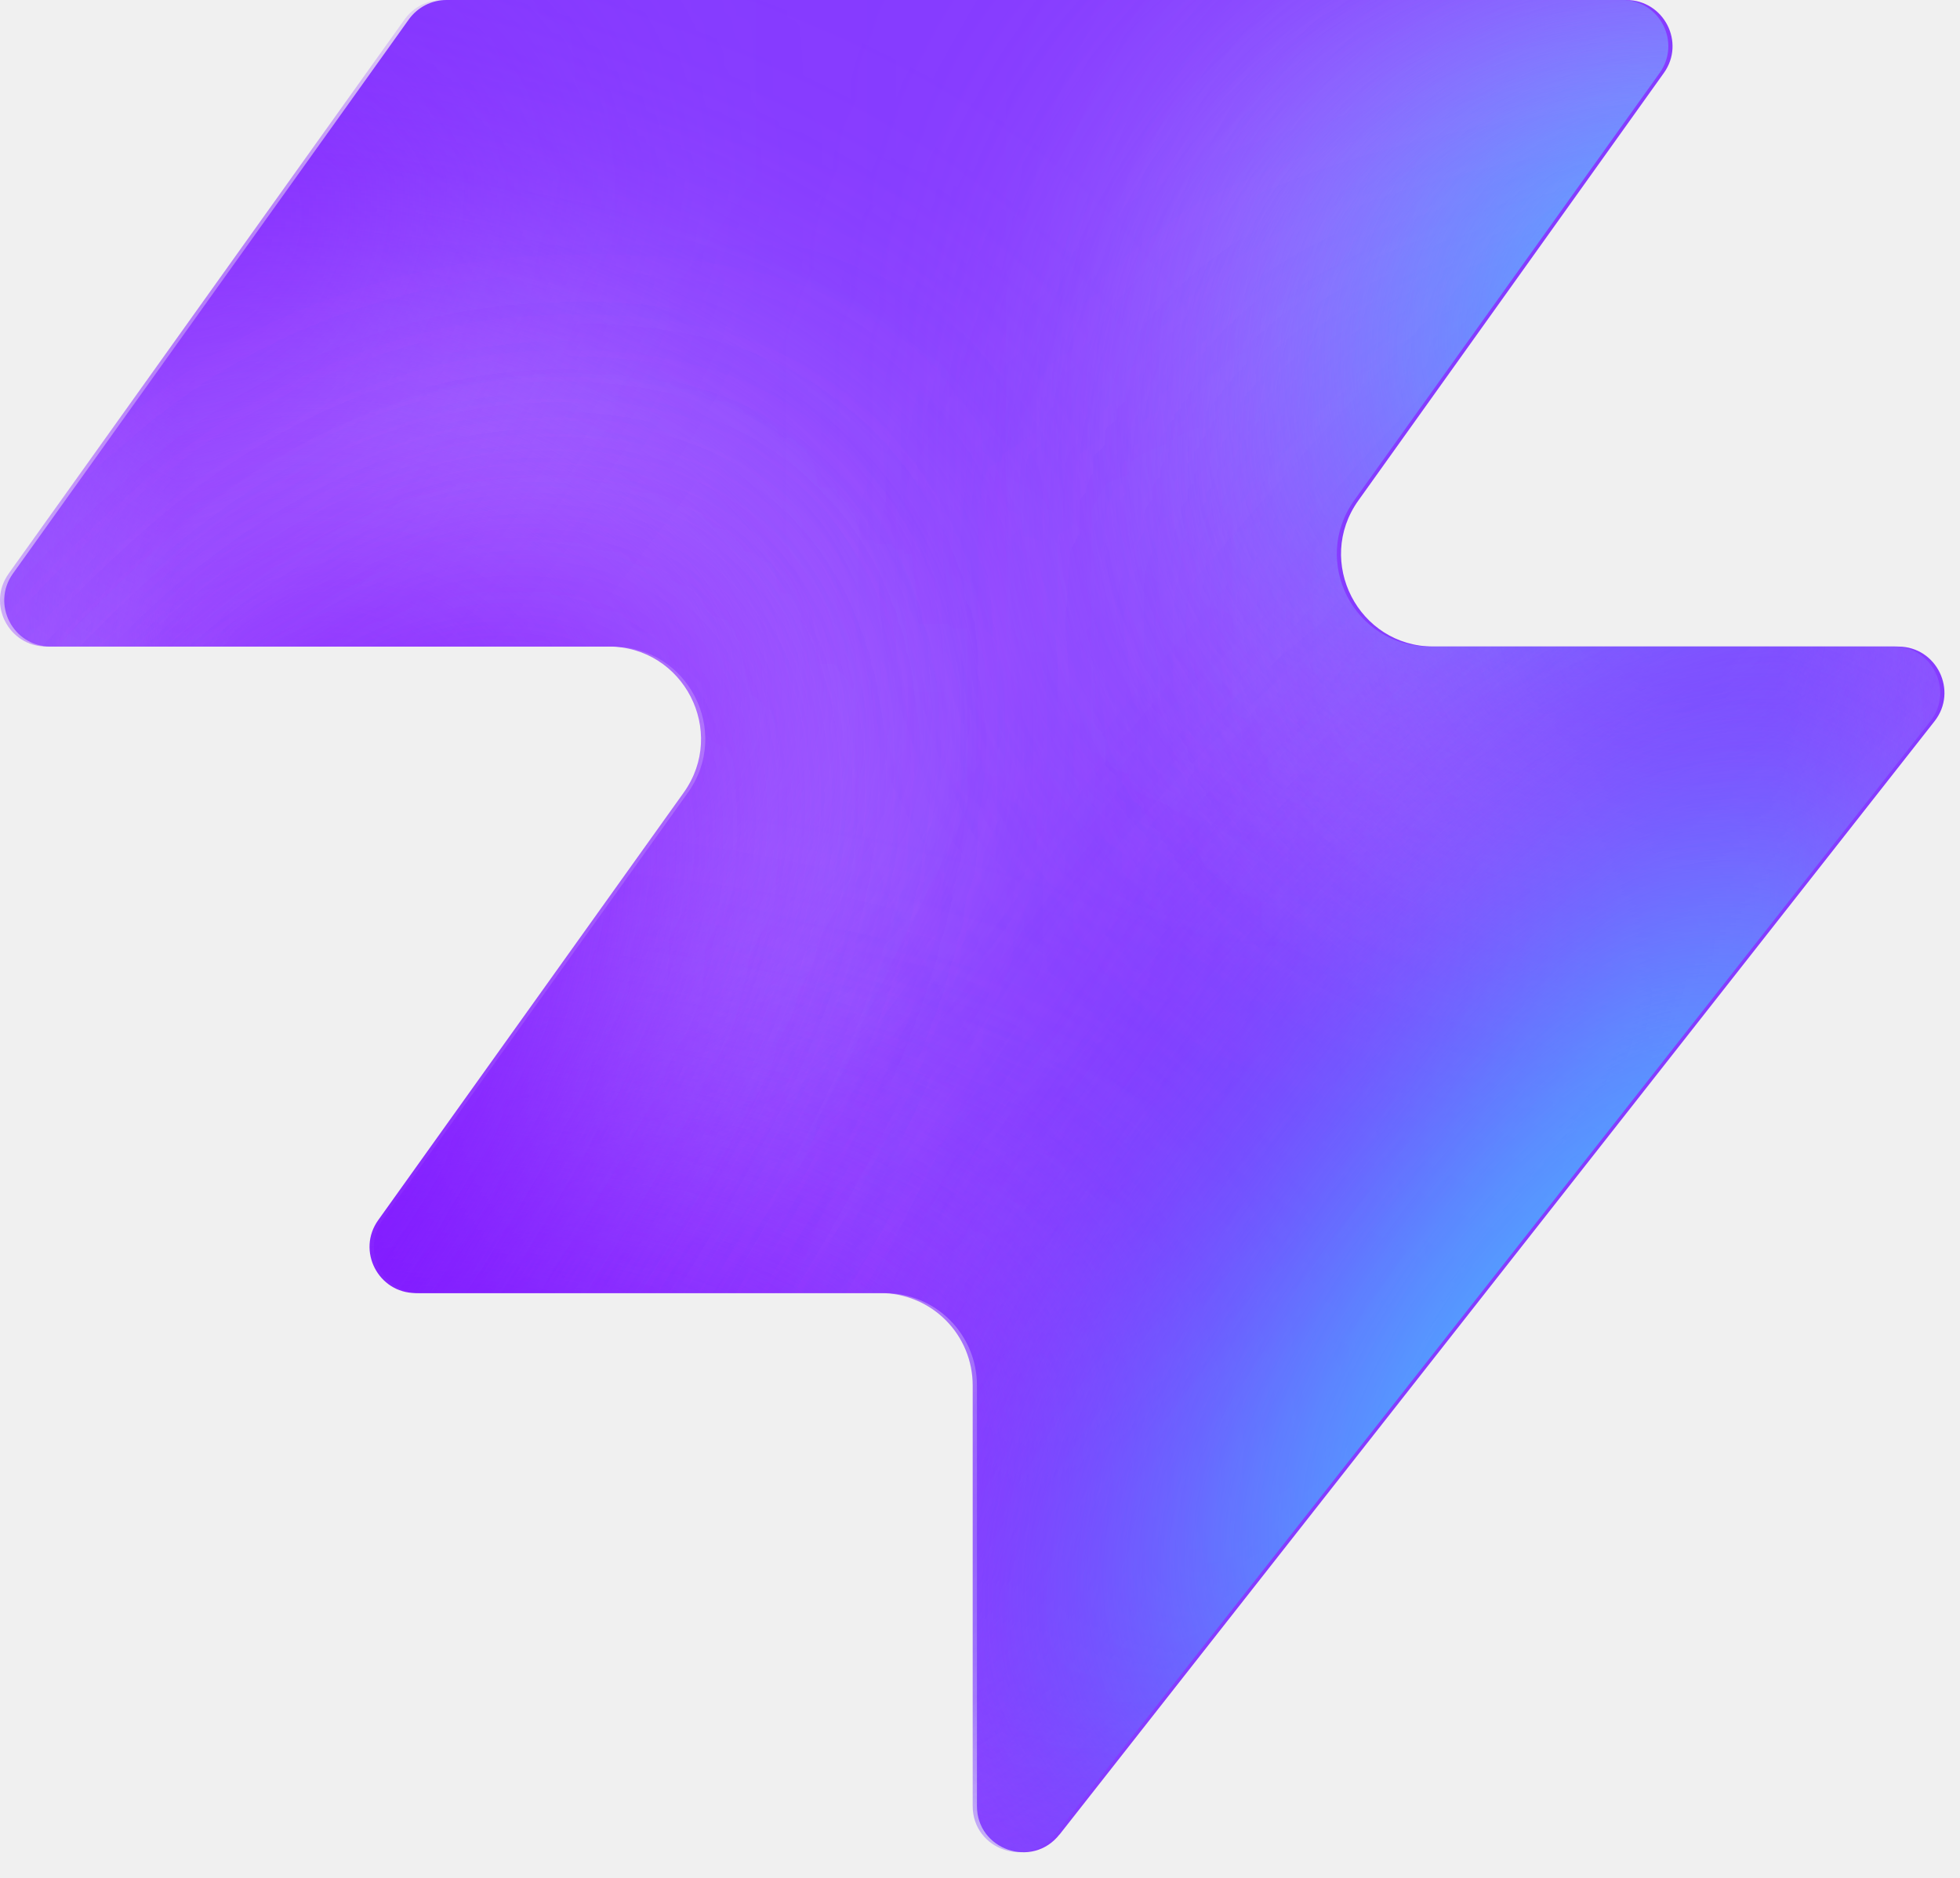
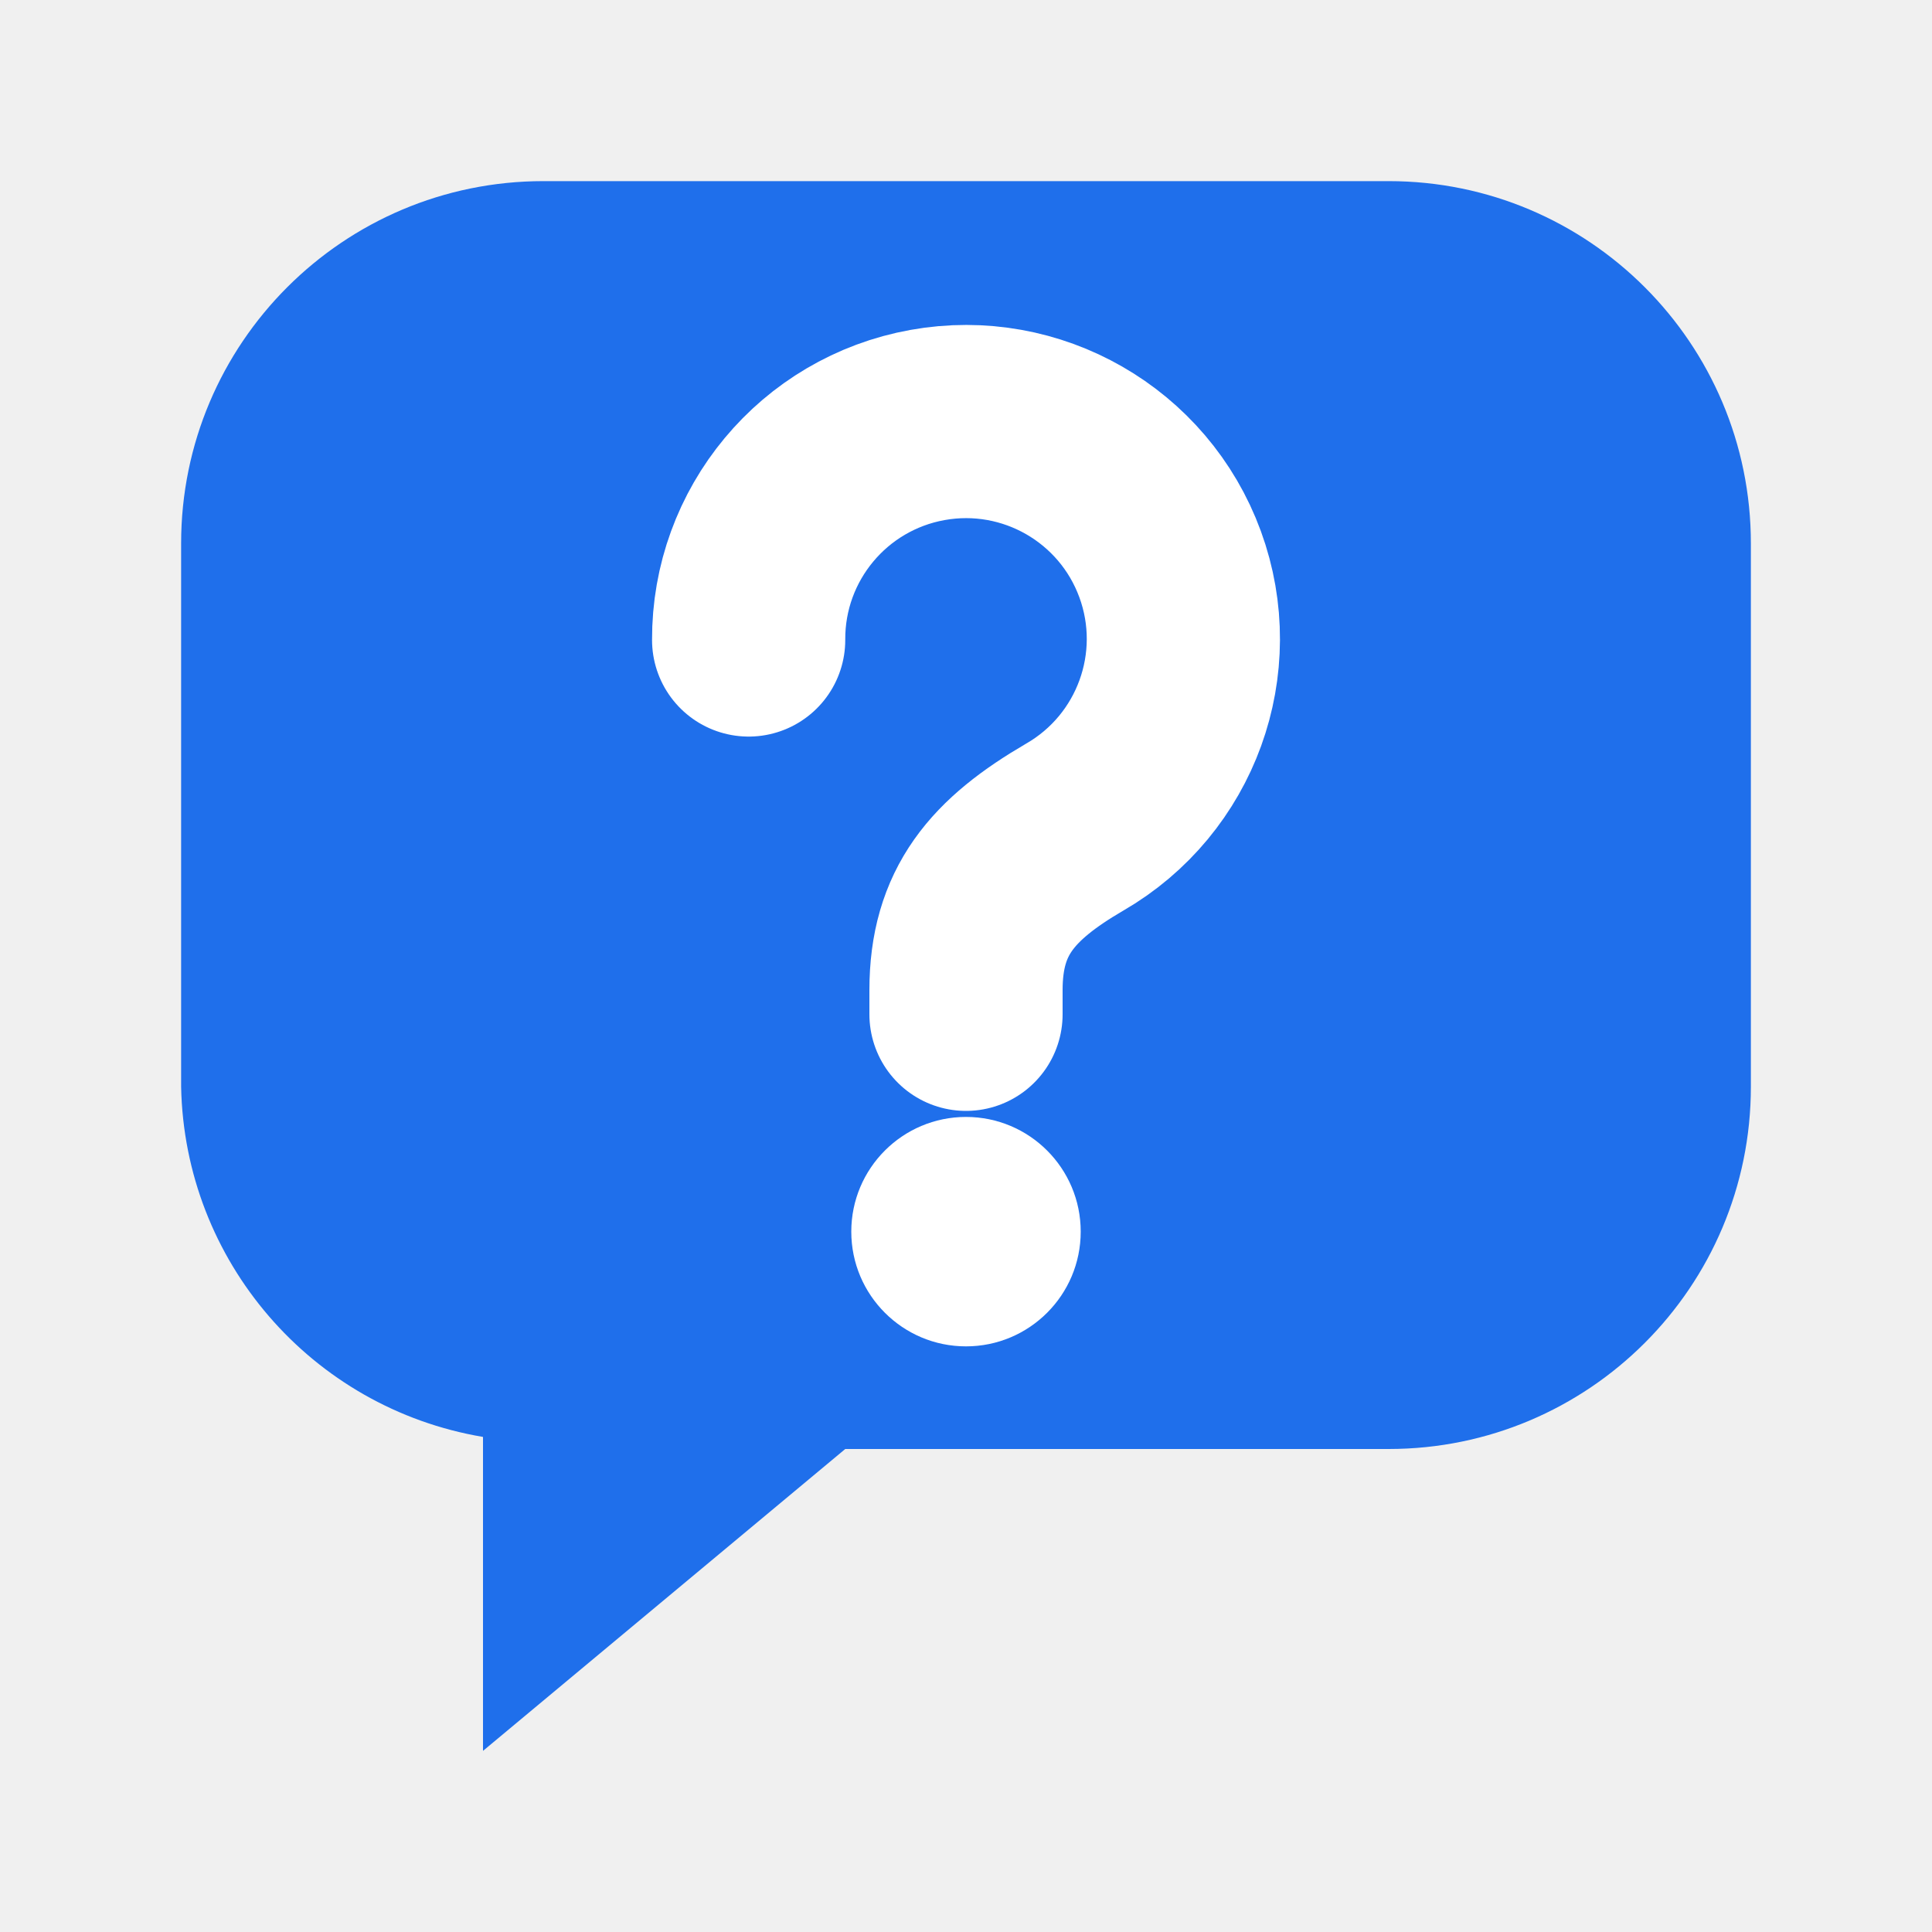
- <svg xmlns="http://www.w3.org/2000/svg" width="48" height="46" fill="none" viewBox="0 0 48 46">
-   <path fill="#863bff" d="M25.946 44.938c-.664.845-2.021.375-2.021-.698V33.937a2.26 2.26 0 0 0-2.262-2.262H10.287c-.92 0-1.456-1.04-.92-1.788l7.48-10.471c1.07-1.497 0-3.578-1.842-3.578H1.237c-.92 0-1.456-1.04-.92-1.788L10.013.474c.214-.297.556-.474.92-.474h28.894c.92 0 1.456 1.04.92 1.788l-7.48 10.471c-1.07 1.498 0 3.579 1.842 3.579h11.377c.943 0 1.473 1.088.89 1.83L25.947 44.94z" style="fill:#863bff;fill:color(display-p3 .525 .23 1);fill-opacity:1" />
-   <mask id="a" width="48" height="46" x="0" y="0" maskUnits="userSpaceOnUse" style="mask-type:alpha">
-     <path fill="#000" d="M25.842 44.938c-.664.844-2.021.375-2.021-.698V33.937a2.26 2.26 0 0 0-2.262-2.262H10.183c-.92 0-1.456-1.04-.92-1.788l7.48-10.471c1.07-1.498 0-3.579-1.842-3.579H1.133c-.92 0-1.456-1.04-.92-1.787L9.91.473c.214-.297.556-.474.92-.474h28.894c.92 0 1.456 1.04.92 1.788l-7.48 10.471c-1.07 1.498 0 3.578 1.842 3.578h11.377c.943 0 1.473 1.088.89 1.832L25.843 44.94z" style="fill:#000;fill-opacity:1" />
-   </mask>
-   <g mask="url(#a)">
-     <g filter="url(#b)">
-       <ellipse cx="5.508" cy="14.704" fill="#ede6ff" rx="5.508" ry="14.704" style="fill:#ede6ff;fill:color(display-p3 .927 .903 1);fill-opacity:1" transform="matrix(.00324 1 1 -.00324 -4.47 31.516)" />
-     </g>
-     <g filter="url(#c)">
-       <ellipse cx="10.399" cy="29.851" fill="#ede6ff" rx="10.399" ry="29.851" style="fill:#ede6ff;fill:color(display-p3 .927 .903 1);fill-opacity:1" transform="matrix(.00324 1 1 -.00324 -39.328 7.883)" />
-     </g>
-     <g filter="url(#d)">
-       <ellipse cx="5.508" cy="30.487" fill="#7e14ff" rx="5.508" ry="30.487" style="fill:#7e14ff;fill:color(display-p3 .492 .077 1);fill-opacity:1" transform="rotate(89.814 -25.913 -14.639)scale(1 -1)" />
-     </g>
-     <g filter="url(#e)">
-       <ellipse cx="5.508" cy="30.599" fill="#7e14ff" rx="5.508" ry="30.599" style="fill:#7e14ff;fill:color(display-p3 .492 .077 1);fill-opacity:1" transform="rotate(89.814 -32.644 -3.334)scale(1 -1)" />
-     </g>
-     <g filter="url(#f)">
-       <ellipse cx="5.508" cy="30.599" fill="#7e14ff" rx="5.508" ry="30.599" style="fill:#7e14ff;fill:color(display-p3 .492 .077 1);fill-opacity:1" transform="matrix(.00324 1 1 -.00324 -34.34 30.47)" />
-     </g>
-     <g filter="url(#g)">
-       <ellipse cx="14.072" cy="22.078" fill="#ede6ff" rx="14.072" ry="22.078" style="fill:#ede6ff;fill:color(display-p3 .927 .903 1);fill-opacity:1" transform="rotate(93.35 24.506 48.493)scale(-1 1)" />
-     </g>
-     <g filter="url(#h)">
-       <ellipse cx="3.47" cy="21.501" fill="#7e14ff" rx="3.47" ry="21.501" style="fill:#7e14ff;fill:color(display-p3 .492 .077 1);fill-opacity:1" transform="rotate(89.009 28.708 47.59)scale(-1 1)" />
-     </g>
-     <g filter="url(#i)">
-       <ellipse cx="3.47" cy="21.501" fill="#7e14ff" rx="3.47" ry="21.501" style="fill:#7e14ff;fill:color(display-p3 .492 .077 1);fill-opacity:1" transform="rotate(89.009 28.708 47.59)scale(-1 1)" />
-     </g>
-     <g filter="url(#j)">
-       <ellipse cx=".387" cy="8.972" fill="#7e14ff" rx="4.407" ry="29.108" style="fill:#7e14ff;fill:color(display-p3 .492 .077 1);fill-opacity:1" transform="rotate(39.51 .387 8.972)" />
-     </g>
-     <g filter="url(#k)">
-       <ellipse cx="47.523" cy="-6.092" fill="#7e14ff" rx="4.407" ry="29.108" style="fill:#7e14ff;fill:color(display-p3 .492 .077 1);fill-opacity:1" transform="rotate(37.892 47.523 -6.092)" />
-     </g>
-     <g filter="url(#l)">
-       <ellipse cx="41.412" cy="6.333" fill="#47bfff" rx="5.971" ry="9.665" style="fill:#47bfff;fill:color(display-p3 .28 .748 1);fill-opacity:1" transform="rotate(37.892 41.412 6.333)" />
-     </g>
-     <g filter="url(#m)">
-       <ellipse cx="-1.879" cy="38.332" fill="#7e14ff" rx="4.407" ry="29.108" style="fill:#7e14ff;fill:color(display-p3 .492 .077 1);fill-opacity:1" transform="rotate(37.892 -1.88 38.332)" />
-     </g>
-     <g filter="url(#n)">
-       <ellipse cx="-1.879" cy="38.332" fill="#7e14ff" rx="4.407" ry="29.108" style="fill:#7e14ff;fill:color(display-p3 .492 .077 1);fill-opacity:1" transform="rotate(37.892 -1.88 38.332)" />
-     </g>
-     <g filter="url(#o)">
-       <ellipse cx="35.651" cy="29.907" fill="#7e14ff" rx="4.407" ry="29.108" style="fill:#7e14ff;fill:color(display-p3 .492 .077 1);fill-opacity:1" transform="rotate(37.892 35.651 29.907)" />
-     </g>
-     <g filter="url(#p)">
-       <ellipse cx="38.418" cy="32.4" fill="#47bfff" rx="5.971" ry="15.297" style="fill:#47bfff;fill:color(display-p3 .28 .748 1);fill-opacity:1" transform="rotate(37.892 38.418 32.4)" />
-     </g>
-   </g>
-   <defs>
-     <filter id="b" width="60.045" height="41.654" x="-19.77" y="16.149" color-interpolation-filters="sRGB" filterUnits="userSpaceOnUse">
-       <feFlood flood-opacity="0" result="BackgroundImageFix" />
-       <feBlend in="SourceGraphic" in2="BackgroundImageFix" result="shape" />
-       <feGaussianBlur result="effect1_foregroundBlur_2002_17158" stdDeviation="7.659" />
-     </filter>
-     <filter id="c" width="90.34" height="51.437" x="-54.613" y="-7.533" color-interpolation-filters="sRGB" filterUnits="userSpaceOnUse">
-       <feFlood flood-opacity="0" result="BackgroundImageFix" />
-       <feBlend in="SourceGraphic" in2="BackgroundImageFix" result="shape" />
-       <feGaussianBlur result="effect1_foregroundBlur_2002_17158" stdDeviation="7.659" />
-     </filter>
-     <filter id="d" width="79.355" height="29.4" x="-49.64" y="2.03" color-interpolation-filters="sRGB" filterUnits="userSpaceOnUse">
-       <feFlood flood-opacity="0" result="BackgroundImageFix" />
-       <feBlend in="SourceGraphic" in2="BackgroundImageFix" result="shape" />
-       <feGaussianBlur result="effect1_foregroundBlur_2002_17158" stdDeviation="4.596" />
-     </filter>
-     <filter id="e" width="79.579" height="29.4" x="-45.045" y="20.029" color-interpolation-filters="sRGB" filterUnits="userSpaceOnUse">
-       <feFlood flood-opacity="0" result="BackgroundImageFix" />
-       <feBlend in="SourceGraphic" in2="BackgroundImageFix" result="shape" />
-       <feGaussianBlur result="effect1_foregroundBlur_2002_17158" stdDeviation="4.596" />
-     </filter>
-     <filter id="f" width="79.579" height="29.4" x="-43.513" y="21.178" color-interpolation-filters="sRGB" filterUnits="userSpaceOnUse">
-       <feFlood flood-opacity="0" result="BackgroundImageFix" />
-       <feBlend in="SourceGraphic" in2="BackgroundImageFix" result="shape" />
-       <feGaussianBlur result="effect1_foregroundBlur_2002_17158" stdDeviation="4.596" />
-     </filter>
-     <filter id="g" width="74.749" height="58.852" x="15.756" y="-17.901" color-interpolation-filters="sRGB" filterUnits="userSpaceOnUse">
-       <feFlood flood-opacity="0" result="BackgroundImageFix" />
-       <feBlend in="SourceGraphic" in2="BackgroundImageFix" result="shape" />
-       <feGaussianBlur result="effect1_foregroundBlur_2002_17158" stdDeviation="7.659" />
-     </filter>
-     <filter id="h" width="61.377" height="25.362" x="23.548" y="2.284" color-interpolation-filters="sRGB" filterUnits="userSpaceOnUse">
-       <feFlood flood-opacity="0" result="BackgroundImageFix" />
-       <feBlend in="SourceGraphic" in2="BackgroundImageFix" result="shape" />
-       <feGaussianBlur result="effect1_foregroundBlur_2002_17158" stdDeviation="4.596" />
-     </filter>
-     <filter id="i" width="61.377" height="25.362" x="23.548" y="2.284" color-interpolation-filters="sRGB" filterUnits="userSpaceOnUse">
-       <feFlood flood-opacity="0" result="BackgroundImageFix" />
-       <feBlend in="SourceGraphic" in2="BackgroundImageFix" result="shape" />
-       <feGaussianBlur result="effect1_foregroundBlur_2002_17158" stdDeviation="4.596" />
-     </filter>
-     <filter id="j" width="56.045" height="63.649" x="-27.636" y="-22.853" color-interpolation-filters="sRGB" filterUnits="userSpaceOnUse">
-       <feFlood flood-opacity="0" result="BackgroundImageFix" />
-       <feBlend in="SourceGraphic" in2="BackgroundImageFix" result="shape" />
-       <feGaussianBlur result="effect1_foregroundBlur_2002_17158" stdDeviation="4.596" />
-     </filter>
-     <filter id="k" width="54.814" height="64.646" x="20.116" y="-38.415" color-interpolation-filters="sRGB" filterUnits="userSpaceOnUse">
-       <feFlood flood-opacity="0" result="BackgroundImageFix" />
-       <feBlend in="SourceGraphic" in2="BackgroundImageFix" result="shape" />
-       <feGaussianBlur result="effect1_foregroundBlur_2002_17158" stdDeviation="4.596" />
-     </filter>
-     <filter id="l" width="33.541" height="35.313" x="24.641" y="-11.323" color-interpolation-filters="sRGB" filterUnits="userSpaceOnUse">
-       <feFlood flood-opacity="0" result="BackgroundImageFix" />
-       <feBlend in="SourceGraphic" in2="BackgroundImageFix" result="shape" />
-       <feGaussianBlur result="effect1_foregroundBlur_2002_17158" stdDeviation="4.596" />
-     </filter>
-     <filter id="m" width="54.814" height="64.646" x="-29.286" y="6.009" color-interpolation-filters="sRGB" filterUnits="userSpaceOnUse">
-       <feFlood flood-opacity="0" result="BackgroundImageFix" />
-       <feBlend in="SourceGraphic" in2="BackgroundImageFix" result="shape" />
-       <feGaussianBlur result="effect1_foregroundBlur_2002_17158" stdDeviation="4.596" />
-     </filter>
-     <filter id="n" width="54.814" height="64.646" x="-29.286" y="6.009" color-interpolation-filters="sRGB" filterUnits="userSpaceOnUse">
-       <feFlood flood-opacity="0" result="BackgroundImageFix" />
-       <feBlend in="SourceGraphic" in2="BackgroundImageFix" result="shape" />
-       <feGaussianBlur result="effect1_foregroundBlur_2002_17158" stdDeviation="4.596" />
-     </filter>
-     <filter id="o" width="54.814" height="64.646" x="8.244" y="-2.416" color-interpolation-filters="sRGB" filterUnits="userSpaceOnUse">
-       <feFlood flood-opacity="0" result="BackgroundImageFix" />
-       <feBlend in="SourceGraphic" in2="BackgroundImageFix" result="shape" />
-       <feGaussianBlur result="effect1_foregroundBlur_2002_17158" stdDeviation="4.596" />
-     </filter>
-     <filter id="p" width="39.409" height="43.623" x="18.713" y="10.588" color-interpolation-filters="sRGB" filterUnits="userSpaceOnUse">
-       <feFlood flood-opacity="0" result="BackgroundImageFix" />
-       <feBlend in="SourceGraphic" in2="BackgroundImageFix" result="shape" />
-       <feGaussianBlur result="effect1_foregroundBlur_2002_17158" stdDeviation="4.596" />
-     </filter>
-   </defs>
+ <svg xmlns="http://www.w3.org/2000/svg" viewBox="0 0 32 32">
+   <path fill="#1f6feb" d="M9 3h14a6 6 0 0 1 6 6v9a6 6 0 0 1-6 6H14l-6 5v-5.2A6 6 0 0 1 3 18V9a6 6 0 0 1 6-6z" />
+   <path fill="none" stroke="#fff" stroke-width="3.2" stroke-linecap="round" stroke-linejoin="round" d="M12.4 10.6a3.6 3.6 0 1 1 5.4 3.1c-1.2.7-1.8 1.4-1.8 2.7v.4" />
+   <circle cx="16" cy="20.4" r="1.9" fill="#fff" />
</svg>
